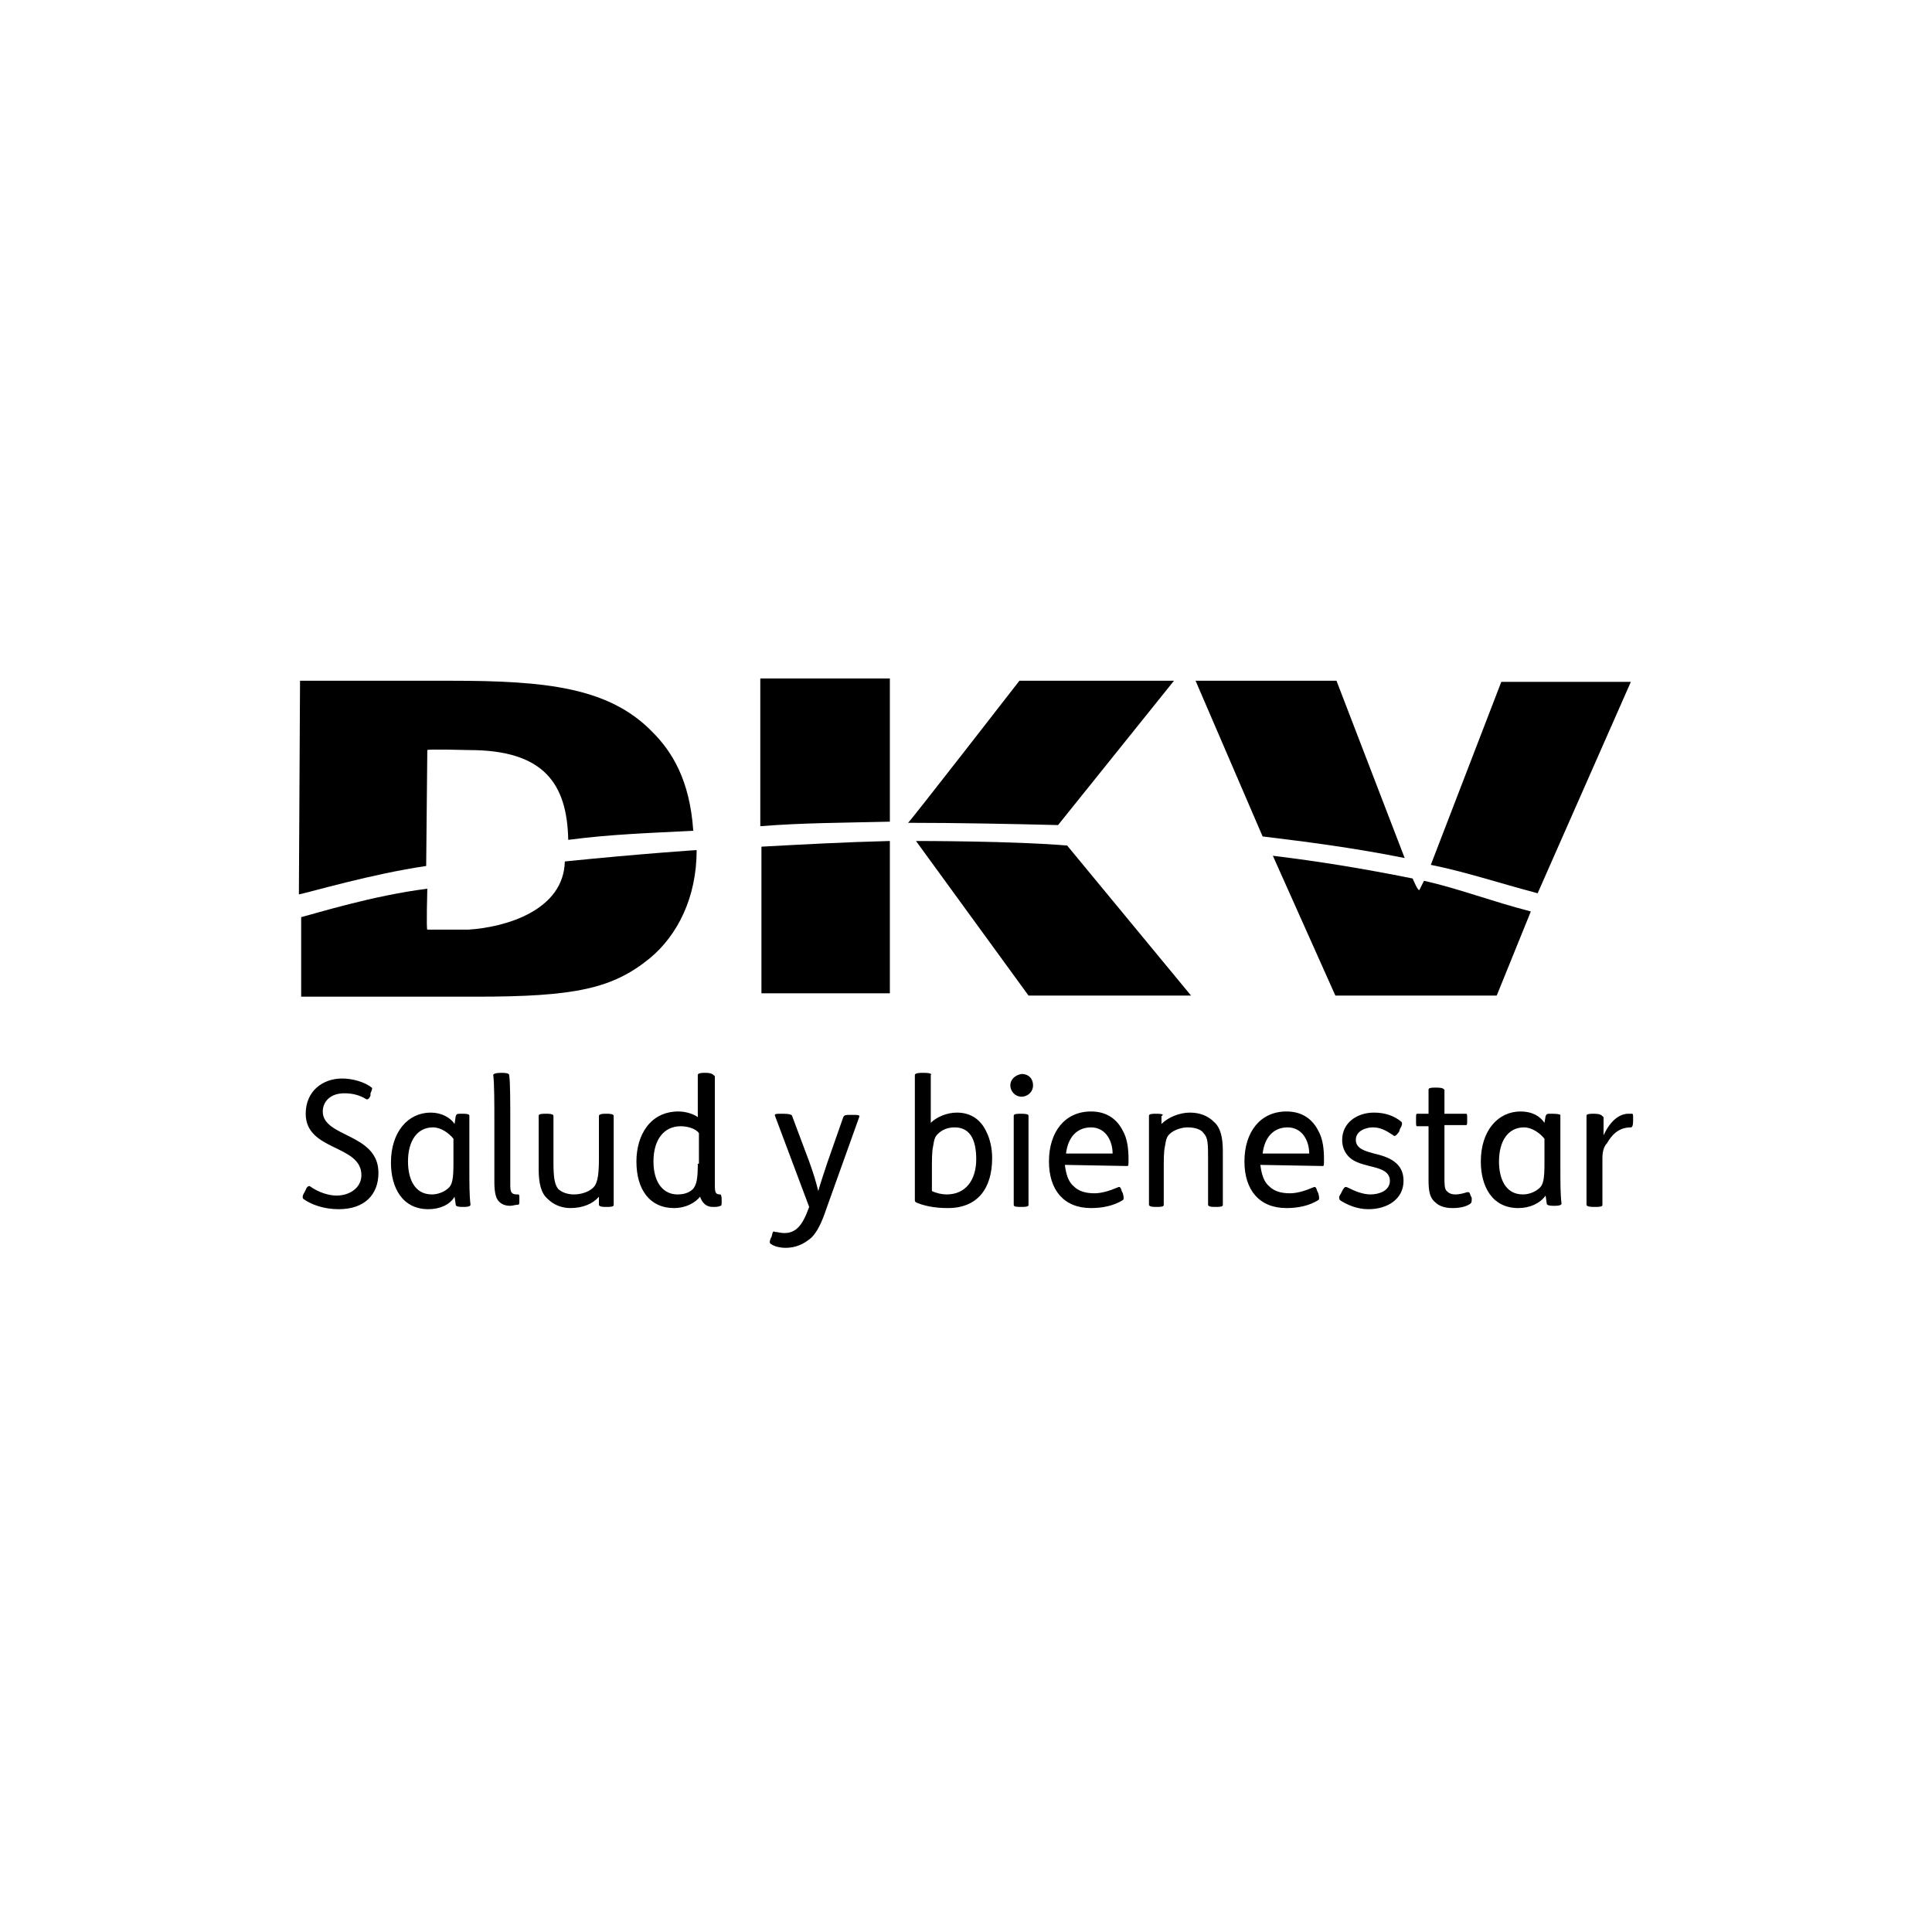
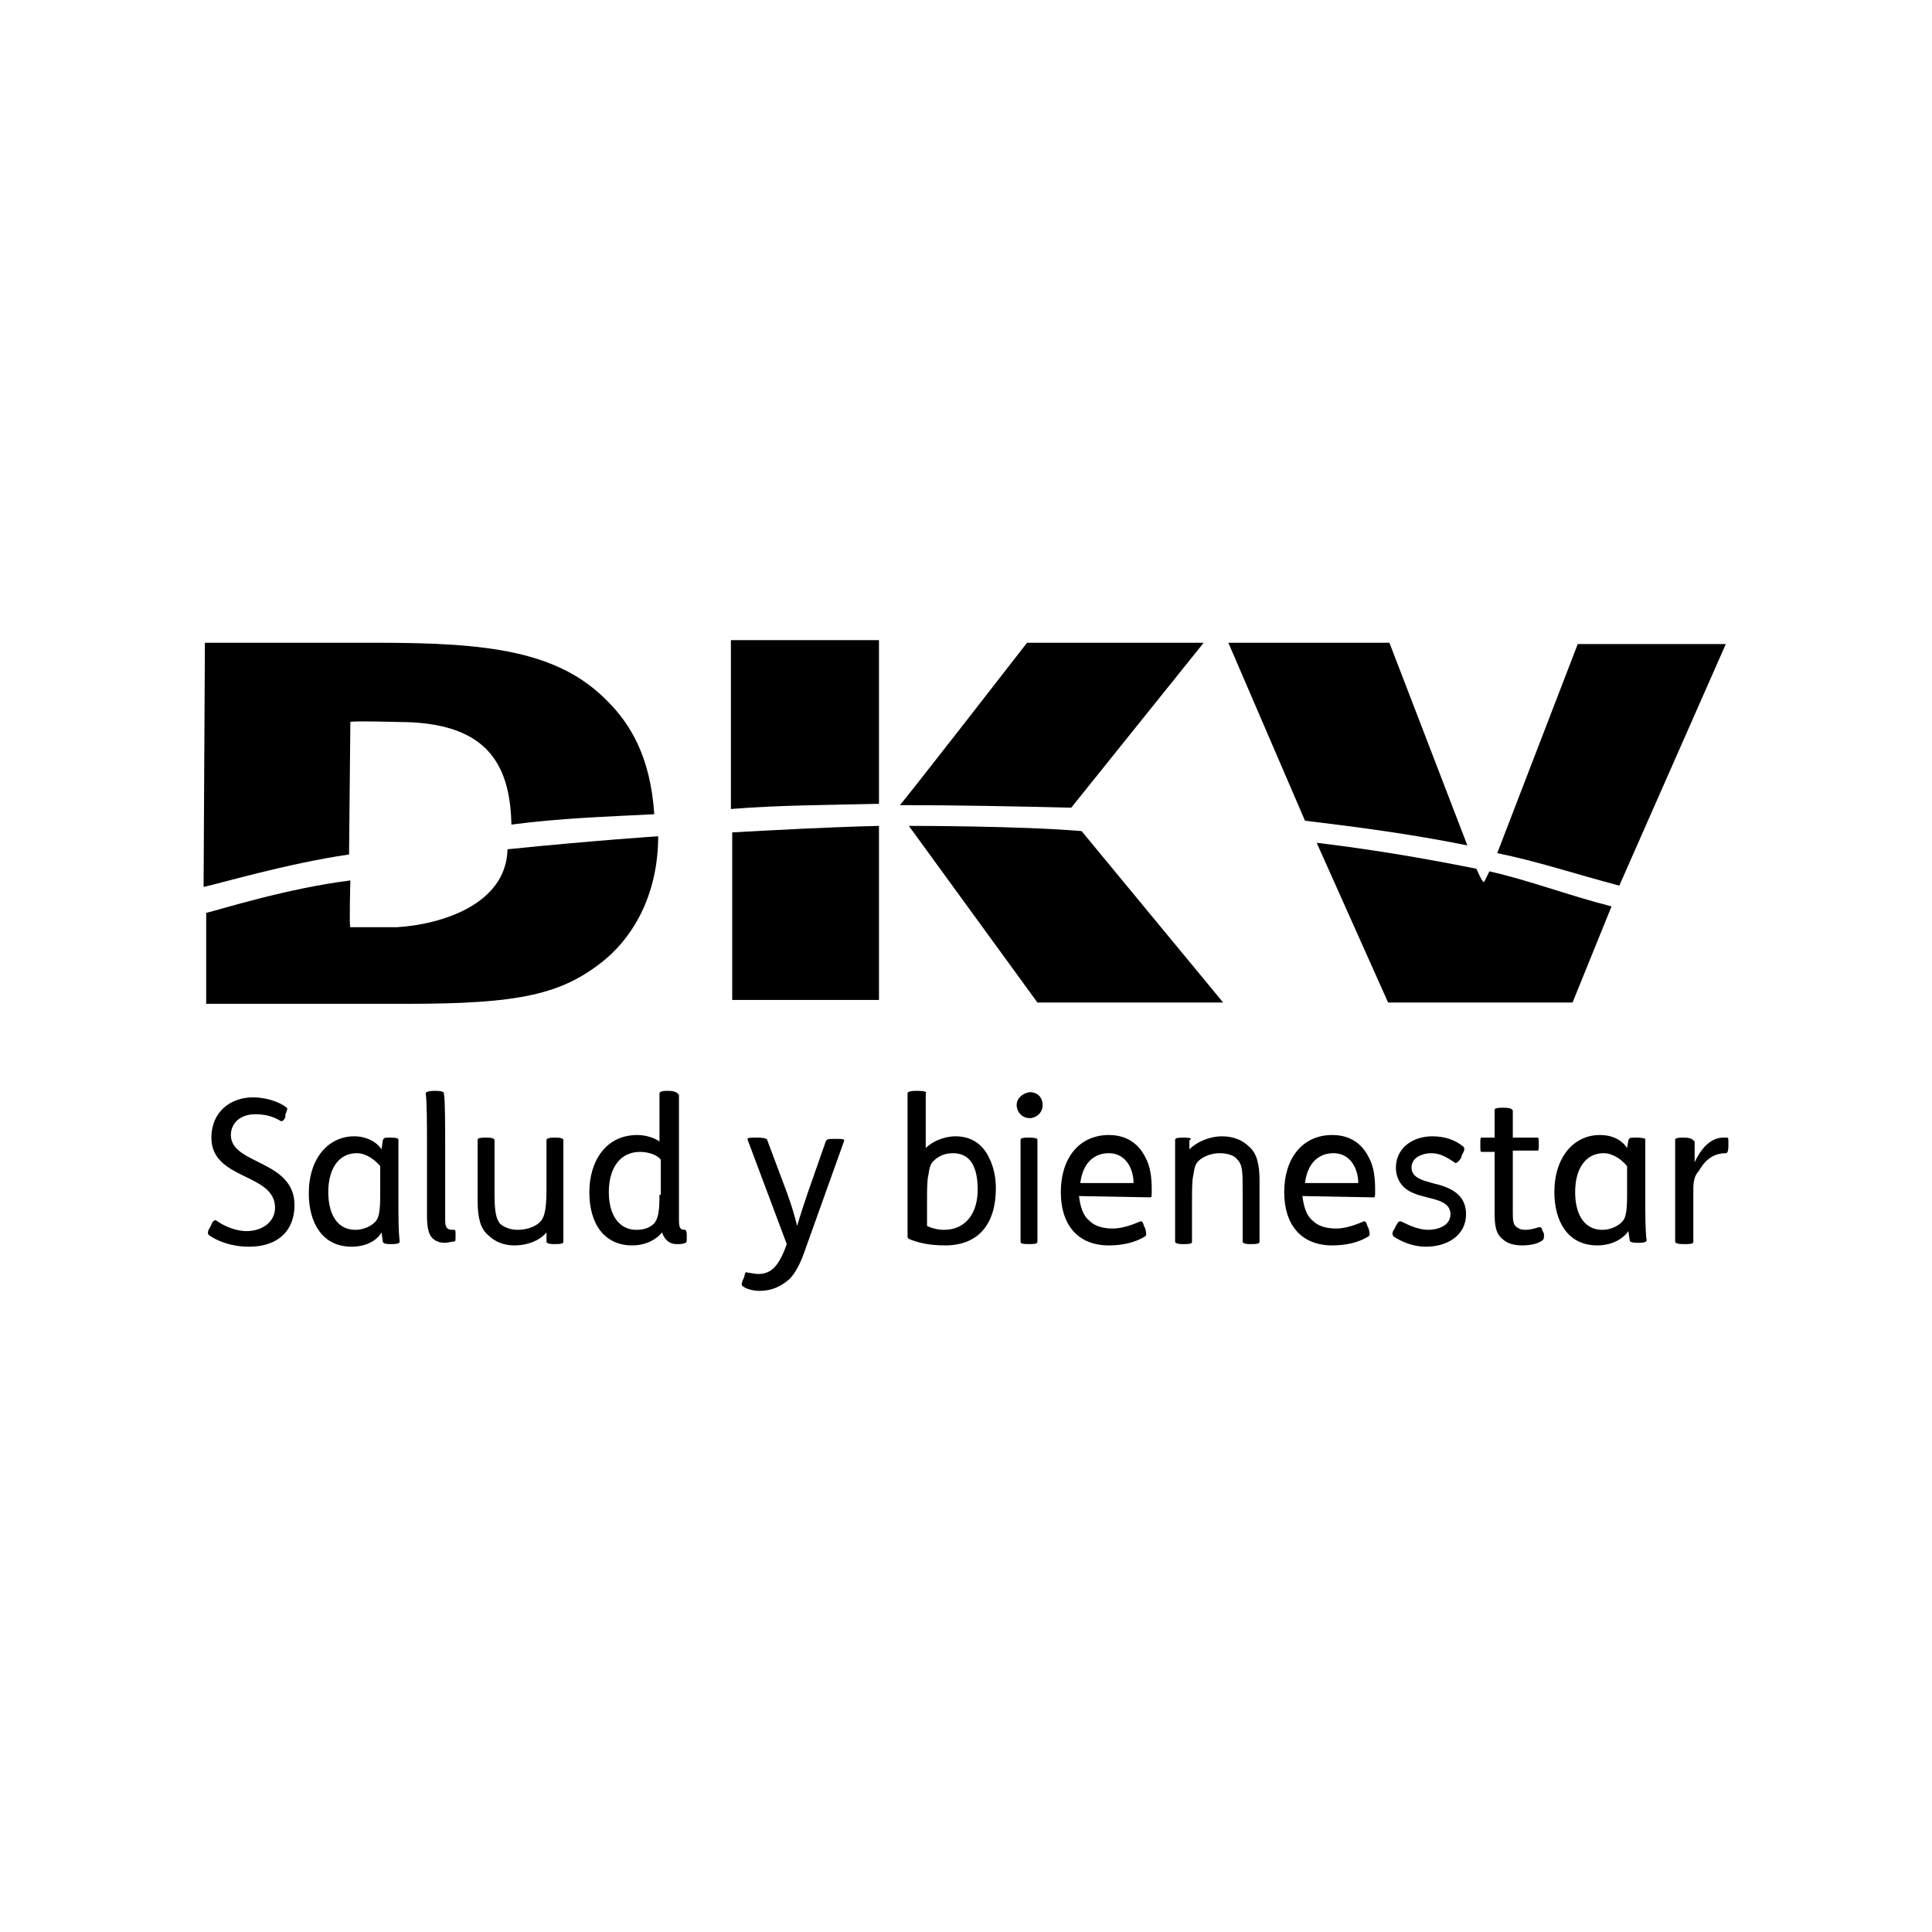
<svg xmlns="http://www.w3.org/2000/svg" width="200" height="200" viewBox="0 0 200 200" fill="none">
  <rect width="200" height="200" fill="white" />
-   <path d="M58.824 86.941C58.706 81.177 56.353 77.647 48.588 77.647C48.588 77.647 44.235 77.529 44.235 77.647L44.118 89.647C38.471 90.471 32.118 92.353 30.941 92.588L31.059 70.471H46.706C56.588 70.471 63.059 71.177 67.529 75.765C69.529 77.765 71.412 80.706 71.765 86C67.294 86.235 63.294 86.353 58.824 86.941Z" fill="black" />
-   <path d="M58.471 89.177C66.588 88.353 72.118 88 72.118 88C72.118 92.941 70.118 96.823 67.294 99.177C63.412 102.353 59.529 103.176 49.294 103.176H31.177V94.941C32.588 94.588 38.588 92.706 44.235 92C44.235 92 44.118 96.235 44.235 96.235H48.471C52.353 96 58.353 94.235 58.471 89.177Z" fill="black" />
-   <path d="M159.177 92.471C155.177 91.412 151.647 90.235 148.118 89.529L155.412 70.588H168.824L159.177 92.471Z" fill="black" />
-   <path d="M130.706 86.588L123.765 70.471H138.353L145.412 88.823C140.118 87.765 135.529 87.177 130.706 86.588Z" fill="black" />
-   <path d="M146.235 90.941C146.235 90.941 146.824 92.353 146.941 92.118L147.412 91.177C151.059 92 154.353 93.294 158.471 94.353L154.941 103.059H138.235L131.765 88.588C136.588 89.177 140.941 89.882 146.235 90.941Z" fill="black" />
-   <path d="M109.529 85.412C104.941 85.294 98.941 85.177 94 85.177C94.118 85.177 105.529 70.471 105.529 70.471H121.529L109.529 85.412Z" fill="black" />
-   <path d="M94.823 87.059C95.294 87.059 104.941 87.059 110.471 87.529L123.294 103.059H106.471L94.823 87.059Z" fill="black" />
-   <path d="M92.118 87.059V102.824H78.823V87.647C83.176 87.412 87.412 87.177 92.118 87.059Z" fill="black" />
-   <path d="M92.118 85.059C87.294 85.177 83.059 85.177 78.706 85.529V70.235H92.118V85.059Z" fill="black" />
-   <path d="M38.353 113.176C38.471 112.941 38.588 112.588 38.471 112.588C37.765 112 36.471 111.647 35.412 111.647C33.412 111.647 31.647 112.941 31.647 115.294C31.647 119.176 37.412 118.471 37.412 121.647C37.412 122.941 36.235 123.765 34.824 123.765C34 123.765 32.941 123.412 32.118 122.824C32 122.706 31.765 122.824 31.647 123.176L31.529 123.412C31.294 123.765 31.294 124 31.412 124.118C32.235 124.706 33.529 125.176 35.059 125.176C37.765 125.176 39.176 123.647 39.176 121.412C39.176 117.294 33.412 117.765 33.412 115.059C33.412 114.118 34.118 113.176 35.647 113.176C36.588 113.176 37.294 113.412 37.882 113.765C38 113.882 38.235 113.765 38.353 113.412V113.176ZM47.882 115.294C47.294 115.294 47.294 115.294 47.176 115.529L47.059 116.353C46.588 115.647 45.647 115.176 44.588 115.176C42.235 115.176 40.471 117.176 40.471 120.353C40.471 122.941 41.647 125.176 44.353 125.176C45.529 125.176 46.588 124.706 47.059 123.882L47.176 124.706C47.176 124.824 47.294 124.941 47.882 124.941H48C48.588 124.941 48.706 124.824 48.706 124.706C48.588 123.765 48.588 122.588 48.588 120.824V118.235C48.588 117.059 48.588 115.882 48.588 115.529C48.588 115.412 48.588 115.294 47.882 115.294ZM46.941 120.471C46.941 122 46.824 122.588 46.471 122.941C46 123.412 45.294 123.647 44.706 123.647C42.824 123.647 42.235 121.882 42.235 120.235C42.235 118.118 43.176 116.706 44.824 116.706C45.647 116.706 46.471 117.294 46.941 117.882C46.941 117.882 46.941 120.471 46.941 120.471ZM51.882 111.059C51.294 111.059 51.059 111.176 51.059 111.294C51.176 112 51.176 114.353 51.176 116.235V122.353C51.176 123.294 51.294 123.882 51.529 124.235C51.882 124.706 52.353 124.824 52.824 124.824C53.059 124.824 53.412 124.706 53.647 124.706C53.765 124.706 53.765 124.588 53.765 124.118V124.118C53.765 123.765 53.765 123.647 53.647 123.647H53.529C52.941 123.647 52.824 123.412 52.824 122.706V116.706C52.824 114 52.824 111.882 52.706 111.294C52.706 111.176 52.588 111.059 51.882 111.059C51.882 111.059 52 111.059 51.882 111.059ZM56.471 115.294C55.765 115.294 55.765 115.412 55.765 115.529V121.059C55.765 122.471 56 123.529 56.706 124.118C57.294 124.706 58.118 125.059 59.059 125.059C60.353 125.059 61.412 124.588 62 123.882V124.706C62 124.824 62.118 124.941 62.706 124.941H62.824C63.529 124.941 63.529 124.824 63.529 124.706C63.529 124.235 63.529 122.941 63.529 121.765V115.529C63.529 115.412 63.412 115.294 62.824 115.294H62.706C62.118 115.294 62 115.412 62 115.529V120C62 122 61.765 122.588 61.412 122.941C60.941 123.412 60.118 123.647 59.412 123.647C58.706 123.647 58.118 123.412 57.765 123.059C57.412 122.588 57.294 121.882 57.294 120.353V115.529C57.294 115.412 57.176 115.294 56.588 115.294H56.471ZM72.941 111.059C72.353 111.059 72.235 111.176 72.235 111.294V115.647C71.765 115.294 70.941 115.059 70.235 115.059C67.294 115.059 65.882 117.529 65.882 120.235C65.882 123.176 67.294 125.059 69.765 125.059C71.059 125.059 72 124.471 72.471 123.882C72.706 124.588 73.177 124.941 73.765 124.941C74.118 124.941 74.353 124.941 74.588 124.824C74.706 124.824 74.706 124.706 74.706 124.235V124.118C74.706 123.765 74.588 123.647 74.588 123.647C74.118 123.647 74 123.529 74 122.706V111.412C73.765 111.176 73.647 111.059 72.941 111.059ZM72.235 120.471C72.235 122 72.118 122.588 71.765 123.059C71.294 123.529 70.706 123.647 70.118 123.647C68.706 123.647 67.647 122.471 67.647 120.235C67.647 118 68.706 116.588 70.471 116.588C71.176 116.588 72 116.824 72.353 117.294V120.471H72.235ZM82 115.529C82 115.412 81.765 115.294 81.059 115.294C80.353 115.294 80.118 115.294 80.235 115.529L83.765 124.941C83.059 126.941 82.353 127.647 81.177 127.647C80.823 127.647 80.471 127.529 80.235 127.529C80 127.412 80 127.529 79.882 128L79.765 128.235C79.647 128.588 79.647 128.706 79.882 128.824C80.235 129.059 80.823 129.176 81.294 129.176C82.353 129.176 83.176 128.824 84 128.118C84.588 127.529 85.059 126.588 85.529 125.176L88.941 115.647C89.059 115.412 88.823 115.412 88.118 115.412C87.529 115.412 87.412 115.412 87.294 115.647L85.647 120.353C85.294 121.412 84.941 122.471 84.706 123.294C84.471 122.353 84.235 121.529 83.765 120.235L82 115.529ZM96.471 121.176C96.471 120.118 96.471 119.176 96.588 118.706C96.706 117.882 96.823 117.647 97.059 117.412C97.529 116.941 98.118 116.706 98.823 116.706C100.353 116.706 101.059 117.882 101.059 120C101.059 122.118 100 123.647 98 123.647C97.529 123.647 96.941 123.529 96.471 123.294V121.176ZM95.529 111.059C94.823 111.059 94.706 111.176 94.706 111.294V124.235C94.706 124.353 94.706 124.353 94.823 124.471C95.647 124.824 96.706 125.059 98.118 125.059C101.176 125.059 102.706 123.059 102.706 119.882C102.706 118.824 102.471 117.882 102.118 117.176C101.529 115.882 100.471 115.176 99.059 115.176C98 115.176 96.941 115.647 96.353 116.235V111.294C96.471 111.176 96.353 111.059 95.529 111.059ZM105.647 115.294C104.941 115.294 104.941 115.412 104.941 115.529V124.706C104.941 124.824 104.941 124.941 105.647 124.941H105.765C106.471 124.941 106.471 124.824 106.471 124.706V115.529C106.471 115.412 106.471 115.294 105.647 115.294C105.647 115.294 105.765 115.294 105.647 115.294ZM104.588 112.353C104.588 112.941 105.059 113.529 105.765 113.529C106.353 113.529 106.941 113.059 106.941 112.353C106.941 111.647 106.471 111.176 105.765 111.176C105.059 111.294 104.588 111.765 104.588 112.353ZM116.706 120.706C116.824 120.706 116.824 120.588 116.824 120C116.824 118.941 116.706 117.882 116.235 117.059C115.647 115.882 114.588 115.059 112.941 115.059C110.235 115.059 108.588 117.176 108.588 120.235C108.588 123.176 110.118 125.059 112.941 125.059C114.118 125.059 115.294 124.824 116.235 124.235C116.353 124.118 116.353 124 116.235 123.529L116.118 123.294C116 122.824 115.882 122.824 115.647 122.941C114.824 123.294 114 123.529 113.294 123.529C112.353 123.529 111.647 123.294 111.176 122.824C110.588 122.353 110.353 121.529 110.235 120.588L116.706 120.706ZM110.353 119.412C110.588 117.529 111.647 116.706 112.941 116.706C114.471 116.706 115.176 118.118 115.176 119.412H110.353ZM119.647 115.294C118.941 115.294 118.941 115.412 118.941 115.529C118.941 116 118.941 117.294 118.941 118.471V124.706C118.941 124.824 119.059 124.941 119.647 124.941H119.765C120.471 124.941 120.471 124.824 120.471 124.706V121.176C120.471 120.118 120.471 119.176 120.588 118.706C120.706 117.882 120.824 117.647 121.059 117.412C121.529 116.941 122.353 116.706 122.941 116.706C123.765 116.706 124.353 116.941 124.588 117.294C125.059 117.765 125.059 118.471 125.059 120V124.706C125.059 124.824 125.176 124.941 125.765 124.941H125.882C126.588 124.941 126.588 124.824 126.588 124.706V119.176C126.588 117.765 126.353 116.706 125.647 116.118C125.059 115.529 124.235 115.176 123.176 115.176C122.118 115.176 120.941 115.647 120.235 116.353V115.529C120.471 115.412 120.471 115.294 119.647 115.294ZM136.941 120.706C137.059 120.706 137.059 120.588 137.059 120C137.059 118.941 136.941 117.882 136.471 117.059C135.882 115.882 134.824 115.059 133.176 115.059C130.471 115.059 128.824 117.176 128.824 120.235C128.824 123.176 130.353 125.059 133.176 125.059C134.353 125.059 135.529 124.824 136.471 124.235C136.588 124.118 136.588 124 136.471 123.529L136.353 123.294C136.235 122.824 136.118 122.824 135.882 122.941C135.059 123.294 134.235 123.529 133.529 123.529C132.588 123.529 131.882 123.294 131.412 122.824C130.824 122.353 130.588 121.529 130.471 120.588L136.941 120.706ZM130.706 119.412C130.941 117.529 132 116.706 133.294 116.706C134.824 116.706 135.529 118.118 135.529 119.412H130.706ZM144.941 116.824C145.176 116.471 145.176 116.235 145.059 116.118C144.353 115.529 143.412 115.176 142.235 115.176C140.471 115.176 138.941 116.235 138.941 118C138.941 118.706 139.176 119.294 139.647 119.765C140.118 120.235 140.824 120.471 141.765 120.706C142.706 120.941 143.882 121.176 143.882 122.235C143.882 123.294 142.706 123.647 141.882 123.647C141.059 123.647 140.235 123.294 139.529 122.941C139.294 122.824 139.176 122.824 138.941 123.294L138.824 123.529C138.588 123.882 138.588 124 138.706 124.235C139.412 124.706 140.471 125.176 141.647 125.176C143.647 125.176 145.294 124.118 145.294 122.235C145.294 120.353 143.765 119.765 142.235 119.412C141.412 119.176 140.353 118.941 140.353 118C140.353 117.059 141.412 116.706 142.118 116.706C142.941 116.706 143.529 117.059 144.235 117.529C144.353 117.647 144.471 117.647 144.824 117.176L144.941 116.824ZM148.588 112.588C147.882 112.588 147.882 112.706 147.882 112.824V115.294H146.706C146.588 115.294 146.588 115.412 146.588 115.882V116C146.588 116.471 146.588 116.588 146.706 116.588H147.882V122.118C147.882 123.294 148 124 148.588 124.471C148.941 124.824 149.529 125.059 150.353 125.059C151.059 125.059 151.765 124.941 152.235 124.588C152.353 124.471 152.353 124.353 152.353 124L152.235 123.765C152.118 123.412 152.118 123.412 151.882 123.412C151.529 123.529 151.059 123.647 150.706 123.647C150.235 123.647 150 123.529 149.765 123.294C149.529 123.059 149.529 122.588 149.529 121.882V116.471H151.765C151.882 116.471 151.882 116.353 151.882 115.882C151.882 115.412 151.882 115.294 151.765 115.294H149.529V112.824C149.412 112.706 149.412 112.588 148.588 112.588ZM160.706 115.294C160.118 115.294 160.118 115.294 160 115.529L159.882 116.235C159.412 115.529 158.588 115.059 157.412 115.059C155.059 115.059 153.294 117.059 153.294 120.235C153.294 122.824 154.471 125.059 157.176 125.059C158.353 125.059 159.412 124.588 160 123.765L160.118 124.588C160.118 124.706 160.235 124.824 160.824 124.824H160.941C161.529 124.824 161.647 124.706 161.647 124.588C161.529 123.647 161.529 122.471 161.529 120.706V118.118C161.529 116.941 161.529 115.765 161.529 115.412C161.529 115.412 161.412 115.294 160.706 115.294C160.706 115.294 160.824 115.294 160.706 115.294ZM159.882 120.471C159.882 122 159.765 122.588 159.412 122.941C158.941 123.412 158.235 123.647 157.647 123.647C155.765 123.647 155.176 121.882 155.176 120.235C155.176 118.118 156.118 116.706 157.765 116.706C158.588 116.706 159.412 117.294 159.882 117.882V120.471ZM164.941 115.294C164.235 115.294 164.235 115.412 164.235 115.529C164.235 116 164.235 117.294 164.235 118.471V124.706C164.235 124.824 164.353 124.941 165.059 124.941H165.176C165.882 124.941 165.882 124.824 165.882 124.706V122.588C165.882 121.529 165.882 120.471 165.882 119.882C165.882 119.294 166 118.706 166.353 118.353C166.824 117.529 167.529 116.706 168.824 116.706C168.941 116.706 169.059 116.588 169.059 116V115.765C169.059 115.412 169.059 115.294 168.941 115.294C168.824 115.294 168.706 115.294 168.588 115.294C167.647 115.294 166.706 116 166 117.529V115.647C165.765 115.412 165.647 115.294 164.941 115.294C164.941 115.294 165.059 115.294 164.941 115.294Z" fill="black" />
+   <path d="M52.941 85.361C52.807 78.773 50.118 74.74 41.244 74.74C41.244 74.74 36.269 74.605 36.269 74.74L36.134 88.454C29.681 89.395 22.42 91.546 21.076 91.815L21.21 66.538H39.092C50.386 66.538 57.781 67.345 62.891 72.588C65.176 74.874 67.328 78.235 67.731 84.286C62.622 84.555 58.05 84.689 52.941 85.361Z" fill="black" />
+   <path d="M52.538 87.916C61.815 86.975 68.135 86.571 68.135 86.571C68.135 92.219 65.849 96.655 62.622 99.344C58.185 102.975 53.748 103.916 42.05 103.916H21.345V94.504C22.958 94.101 29.815 91.95 36.269 91.143C36.269 91.143 36.135 95.983 36.269 95.983H41.109C45.546 95.714 52.403 93.698 52.538 87.916Z" fill="black" />
+   <path d="M167.63 91.681C163.059 90.471 159.025 89.126 154.992 88.319L163.328 66.672H178.655L167.63 91.681Z" fill="black" />
+   <path d="M135.092 84.958L127.16 66.538H143.832L151.899 87.513C145.849 86.302 140.605 85.63 135.092 84.958Z" fill="black" />
+   <path d="M152.84 89.933C152.84 89.933 153.513 91.546 153.647 91.277L154.185 90.202C158.353 91.143 162.118 92.622 166.823 93.832L162.79 103.782H143.697L136.302 87.244C141.815 87.916 146.79 88.723 152.84 89.933Z" fill="black" />
+   <path d="M110.891 83.614C105.647 83.479 98.79 83.345 93.143 83.345C93.277 83.345 106.319 66.538 106.319 66.538H124.605L110.891 83.614Z" fill="black" />
+   <path d="M94.084 85.496C94.622 85.496 105.647 85.496 111.966 86.034L126.622 103.782H107.395L94.084 85.496Z" fill="black" />
+   <path d="M90.992 85.496V103.513H75.798V86.168C80.773 85.899 85.614 85.63 90.992 85.496Z" fill="black" />
+   <path d="M90.992 83.21C85.479 83.344 80.639 83.344 75.664 83.748V66.269H90.992V83.21Z" fill="black" />
+   <path d="M29.546 115.345C29.681 115.076 29.815 114.672 29.681 114.672C28.874 114 27.395 113.597 26.185 113.597C23.899 113.597 21.882 115.076 21.882 117.765C21.882 122.202 28.471 121.395 28.471 125.025C28.471 126.504 27.126 127.445 25.513 127.445C24.571 127.445 23.361 127.042 22.42 126.37C22.286 126.235 22.017 126.37 21.882 126.773L21.748 127.042C21.479 127.445 21.479 127.714 21.613 127.849C22.555 128.521 24.034 129.059 25.782 129.059C28.874 129.059 30.487 127.311 30.487 124.756C30.487 120.05 23.899 120.588 23.899 117.496C23.899 116.42 24.706 115.345 26.454 115.345C27.529 115.345 28.336 115.613 29.008 116.017C29.143 116.151 29.412 116.017 29.546 115.613V115.345ZM40.437 117.765C39.765 117.765 39.765 117.765 39.63 118.034L39.496 118.975C38.958 118.168 37.882 117.63 36.672 117.63C33.983 117.63 31.966 119.916 31.966 123.546C31.966 126.504 33.311 129.059 36.403 129.059C37.748 129.059 38.958 128.521 39.496 127.58L39.63 128.521C39.63 128.655 39.765 128.79 40.437 128.79H40.572C41.244 128.79 41.378 128.655 41.378 128.521C41.244 127.445 41.244 126.101 41.244 124.084V121.126C41.244 119.782 41.244 118.437 41.244 118.034C41.244 117.899 41.244 117.765 40.437 117.765ZM39.361 123.681C39.361 125.429 39.227 126.101 38.824 126.504C38.286 127.042 37.479 127.311 36.807 127.311C34.656 127.311 33.983 125.294 33.983 123.412C33.983 120.992 35.059 119.378 36.941 119.378C37.882 119.378 38.824 120.05 39.361 120.723C39.361 120.723 39.361 123.681 39.361 123.681ZM45.008 112.924C44.336 112.924 44.067 113.059 44.067 113.193C44.202 114 44.202 116.689 44.202 118.84V125.832C44.202 126.908 44.336 127.58 44.605 127.983C45.008 128.521 45.546 128.655 46.084 128.655C46.353 128.655 46.756 128.521 47.025 128.521C47.16 128.521 47.16 128.387 47.16 127.849V127.849C47.16 127.445 47.16 127.311 47.025 127.311H46.891C46.218 127.311 46.084 127.042 46.084 126.235V119.378C46.084 116.286 46.084 113.866 45.95 113.193C45.95 113.059 45.815 112.924 45.008 112.924C45.008 112.924 45.143 112.924 45.008 112.924ZM50.252 117.765C49.445 117.765 49.445 117.899 49.445 118.034V124.353C49.445 125.966 49.714 127.176 50.521 127.849C51.193 128.521 52.135 128.924 53.21 128.924C54.689 128.924 55.899 128.387 56.571 127.58V128.521C56.571 128.655 56.706 128.79 57.378 128.79H57.513C58.319 128.79 58.319 128.655 58.319 128.521C58.319 127.983 58.319 126.504 58.319 125.16V118.034C58.319 117.899 58.185 117.765 57.513 117.765H57.378C56.706 117.765 56.571 117.899 56.571 118.034V123.143C56.571 125.429 56.303 126.101 55.899 126.504C55.361 127.042 54.42 127.311 53.614 127.311C52.807 127.311 52.135 127.042 51.731 126.639C51.328 126.101 51.193 125.294 51.193 123.546V118.034C51.193 117.899 51.059 117.765 50.387 117.765H50.252ZM69.076 112.924C68.403 112.924 68.269 113.059 68.269 113.193V118.168C67.731 117.765 66.79 117.496 65.983 117.496C62.622 117.496 61.008 120.319 61.008 123.412C61.008 126.773 62.622 128.924 65.445 128.924C66.924 128.924 68 128.252 68.538 127.58C68.807 128.387 69.344 128.79 70.017 128.79C70.42 128.79 70.689 128.79 70.958 128.655C71.092 128.655 71.093 128.521 71.093 127.983V127.849C71.093 127.445 70.958 127.311 70.958 127.311C70.42 127.311 70.286 127.176 70.286 126.235V113.328C70.017 113.059 69.882 112.924 69.076 112.924ZM68.269 123.681C68.269 125.429 68.135 126.101 67.731 126.639C67.193 127.176 66.521 127.311 65.849 127.311C64.235 127.311 63.025 125.966 63.025 123.412C63.025 120.857 64.235 119.244 66.252 119.244C67.059 119.244 68 119.513 68.403 120.05V123.681H68.269ZM79.429 118.034C79.429 117.899 79.16 117.765 78.353 117.765C77.546 117.765 77.277 117.765 77.412 118.034L81.445 128.79C80.639 131.076 79.832 131.882 78.487 131.882C78.084 131.882 77.681 131.748 77.412 131.748C77.143 131.613 77.143 131.748 77.008 132.286L76.874 132.555C76.74 132.958 76.74 133.092 77.008 133.227C77.412 133.496 78.084 133.63 78.622 133.63C79.832 133.63 80.773 133.227 81.714 132.42C82.387 131.748 82.924 130.672 83.462 129.059L87.361 118.168C87.496 117.899 87.227 117.899 86.42 117.899C85.748 117.899 85.614 117.899 85.479 118.168L83.597 123.546C83.193 124.756 82.79 125.966 82.521 126.908C82.252 125.832 81.983 124.891 81.445 123.412L79.429 118.034ZM95.966 124.487C95.966 123.277 95.966 122.202 96.101 121.664C96.235 120.723 96.37 120.454 96.639 120.185C97.177 119.647 97.849 119.378 98.656 119.378C100.403 119.378 101.21 120.723 101.21 123.143C101.21 125.563 100 127.311 97.714 127.311C97.177 127.311 96.504 127.176 95.966 126.908V124.487ZM94.891 112.924C94.084 112.924 93.95 113.059 93.95 113.193V127.983C93.95 128.118 93.95 128.118 94.084 128.252C95.025 128.655 96.235 128.924 97.849 128.924C101.345 128.924 103.092 126.639 103.092 123.008C103.092 121.798 102.824 120.723 102.42 119.916C101.748 118.437 100.538 117.63 98.924 117.63C97.714 117.63 96.504 118.168 95.832 118.84V113.193C95.966 113.059 95.832 112.924 94.891 112.924ZM106.454 117.765C105.647 117.765 105.647 117.899 105.647 118.034V128.521C105.647 128.655 105.647 128.79 106.454 128.79H106.588C107.395 128.79 107.395 128.655 107.395 128.521V118.034C107.395 117.899 107.395 117.765 106.454 117.765C106.454 117.765 106.588 117.765 106.454 117.765ZM105.244 114.403C105.244 115.076 105.782 115.748 106.588 115.748C107.261 115.748 107.933 115.21 107.933 114.403C107.933 113.597 107.395 113.059 106.588 113.059C105.782 113.193 105.244 113.731 105.244 114.403ZM119.092 123.95C119.227 123.95 119.227 123.815 119.227 123.143C119.227 121.933 119.092 120.723 118.555 119.782C117.882 118.437 116.672 117.496 114.79 117.496C111.697 117.496 109.815 119.916 109.815 123.412C109.815 126.773 111.563 128.924 114.79 128.924C116.134 128.924 117.479 128.655 118.555 127.983C118.689 127.849 118.689 127.714 118.555 127.176L118.42 126.908C118.286 126.37 118.151 126.37 117.882 126.504C116.941 126.908 116 127.176 115.193 127.176C114.118 127.176 113.311 126.908 112.773 126.37C112.101 125.832 111.832 124.891 111.697 123.815L119.092 123.95ZM111.832 122.471C112.101 120.319 113.311 119.378 114.79 119.378C116.538 119.378 117.345 120.992 117.345 122.471H111.832ZM122.454 117.765C121.647 117.765 121.647 117.899 121.647 118.034C121.647 118.571 121.647 120.05 121.647 121.395V128.521C121.647 128.655 121.782 128.79 122.454 128.79H122.588C123.395 128.79 123.395 128.655 123.395 128.521V124.487C123.395 123.277 123.395 122.202 123.529 121.664C123.664 120.723 123.798 120.454 124.067 120.185C124.605 119.647 125.546 119.378 126.218 119.378C127.16 119.378 127.832 119.647 128.101 120.05C128.639 120.588 128.639 121.395 128.639 123.143V128.521C128.639 128.655 128.773 128.79 129.445 128.79H129.58C130.387 128.79 130.387 128.655 130.387 128.521V122.202C130.387 120.588 130.118 119.378 129.311 118.706C128.639 118.034 127.697 117.63 126.487 117.63C125.277 117.63 123.933 118.168 123.126 118.975V118.034C123.395 117.899 123.395 117.765 122.454 117.765ZM142.218 123.95C142.353 123.95 142.353 123.815 142.353 123.143C142.353 121.933 142.218 120.723 141.681 119.782C141.008 118.437 139.798 117.496 137.916 117.496C134.824 117.496 132.941 119.916 132.941 123.412C132.941 126.773 134.689 128.924 137.916 128.924C139.261 128.924 140.605 128.655 141.681 127.983C141.815 127.849 141.815 127.714 141.681 127.176L141.546 126.908C141.412 126.37 141.277 126.37 141.008 126.504C140.067 126.908 139.126 127.176 138.319 127.176C137.244 127.176 136.437 126.908 135.899 126.37C135.227 125.832 134.958 124.891 134.824 123.815L142.218 123.95ZM135.092 122.471C135.361 120.319 136.571 119.378 138.05 119.378C139.798 119.378 140.605 120.992 140.605 122.471H135.092ZM151.361 119.513C151.63 119.109 151.63 118.84 151.496 118.706C150.689 118.034 149.613 117.63 148.269 117.63C146.252 117.63 144.504 118.84 144.504 120.857C144.504 121.664 144.773 122.336 145.311 122.874C145.849 123.412 146.655 123.681 147.731 123.95C148.807 124.218 150.151 124.487 150.151 125.697C150.151 126.908 148.807 127.311 147.866 127.311C146.924 127.311 145.983 126.908 145.176 126.504C144.908 126.37 144.773 126.37 144.504 126.908L144.37 127.176C144.101 127.58 144.101 127.714 144.235 127.983C145.042 128.521 146.252 129.059 147.597 129.059C149.882 129.059 151.765 127.849 151.765 125.697C151.765 123.546 150.017 122.874 148.269 122.471C147.328 122.202 146.118 121.933 146.118 120.857C146.118 119.782 147.328 119.378 148.134 119.378C149.076 119.378 149.748 119.782 150.555 120.319C150.689 120.454 150.824 120.454 151.227 119.916L151.361 119.513ZM155.529 114.672C154.723 114.672 154.723 114.807 154.723 114.941V117.765H153.378C153.244 117.765 153.244 117.899 153.244 118.437V118.571C153.244 119.109 153.244 119.244 153.378 119.244H154.723V125.563C154.723 126.908 154.857 127.714 155.529 128.252C155.933 128.655 156.605 128.924 157.546 128.924C158.353 128.924 159.16 128.79 159.697 128.387C159.832 128.252 159.832 128.118 159.832 127.714L159.697 127.445C159.563 127.042 159.563 127.042 159.294 127.042C158.891 127.176 158.353 127.311 157.95 127.311C157.412 127.311 157.143 127.176 156.874 126.908C156.605 126.639 156.605 126.101 156.605 125.294V119.109H159.16C159.294 119.109 159.294 118.975 159.294 118.437C159.294 117.899 159.294 117.765 159.16 117.765H156.605V114.941C156.471 114.807 156.471 114.672 155.529 114.672ZM169.378 117.765C168.706 117.765 168.706 117.765 168.571 118.034L168.437 118.84C167.899 118.034 166.958 117.496 165.613 117.496C162.924 117.496 160.908 119.782 160.908 123.412C160.908 126.37 162.252 128.924 165.345 128.924C166.689 128.924 167.899 128.387 168.571 127.445L168.706 128.387C168.706 128.521 168.84 128.655 169.513 128.655H169.647C170.319 128.655 170.454 128.521 170.454 128.387C170.319 127.311 170.319 125.966 170.319 123.95V120.992C170.319 119.647 170.319 118.303 170.319 117.899C170.319 117.899 170.185 117.765 169.378 117.765C169.378 117.765 169.513 117.765 169.378 117.765ZM168.437 123.681C168.437 125.429 168.303 126.101 167.899 126.504C167.361 127.042 166.555 127.311 165.882 127.311C163.731 127.311 163.059 125.294 163.059 123.412C163.059 120.992 164.134 119.378 166.017 119.378C166.958 119.378 167.899 120.05 168.437 120.723V123.681ZM174.218 117.765C173.412 117.765 173.412 117.899 173.412 118.034C173.412 118.571 173.412 120.05 173.412 121.395V128.521C173.412 128.655 173.546 128.79 174.353 128.79H174.487C175.294 128.79 175.294 128.655 175.294 128.521V126.101C175.294 124.891 175.294 123.681 175.294 123.008C175.294 122.336 175.429 121.664 175.832 121.261C176.37 120.319 177.176 119.378 178.655 119.378C178.79 119.378 178.924 119.244 178.924 118.571V118.303C178.924 117.899 178.924 117.765 178.79 117.765C178.655 117.765 178.521 117.765 178.387 117.765C177.311 117.765 176.235 118.571 175.429 120.319V118.168C175.16 117.899 175.025 117.765 174.218 117.765C174.218 117.765 174.353 117.765 174.218 117.765Z" fill="black" />
</svg>
